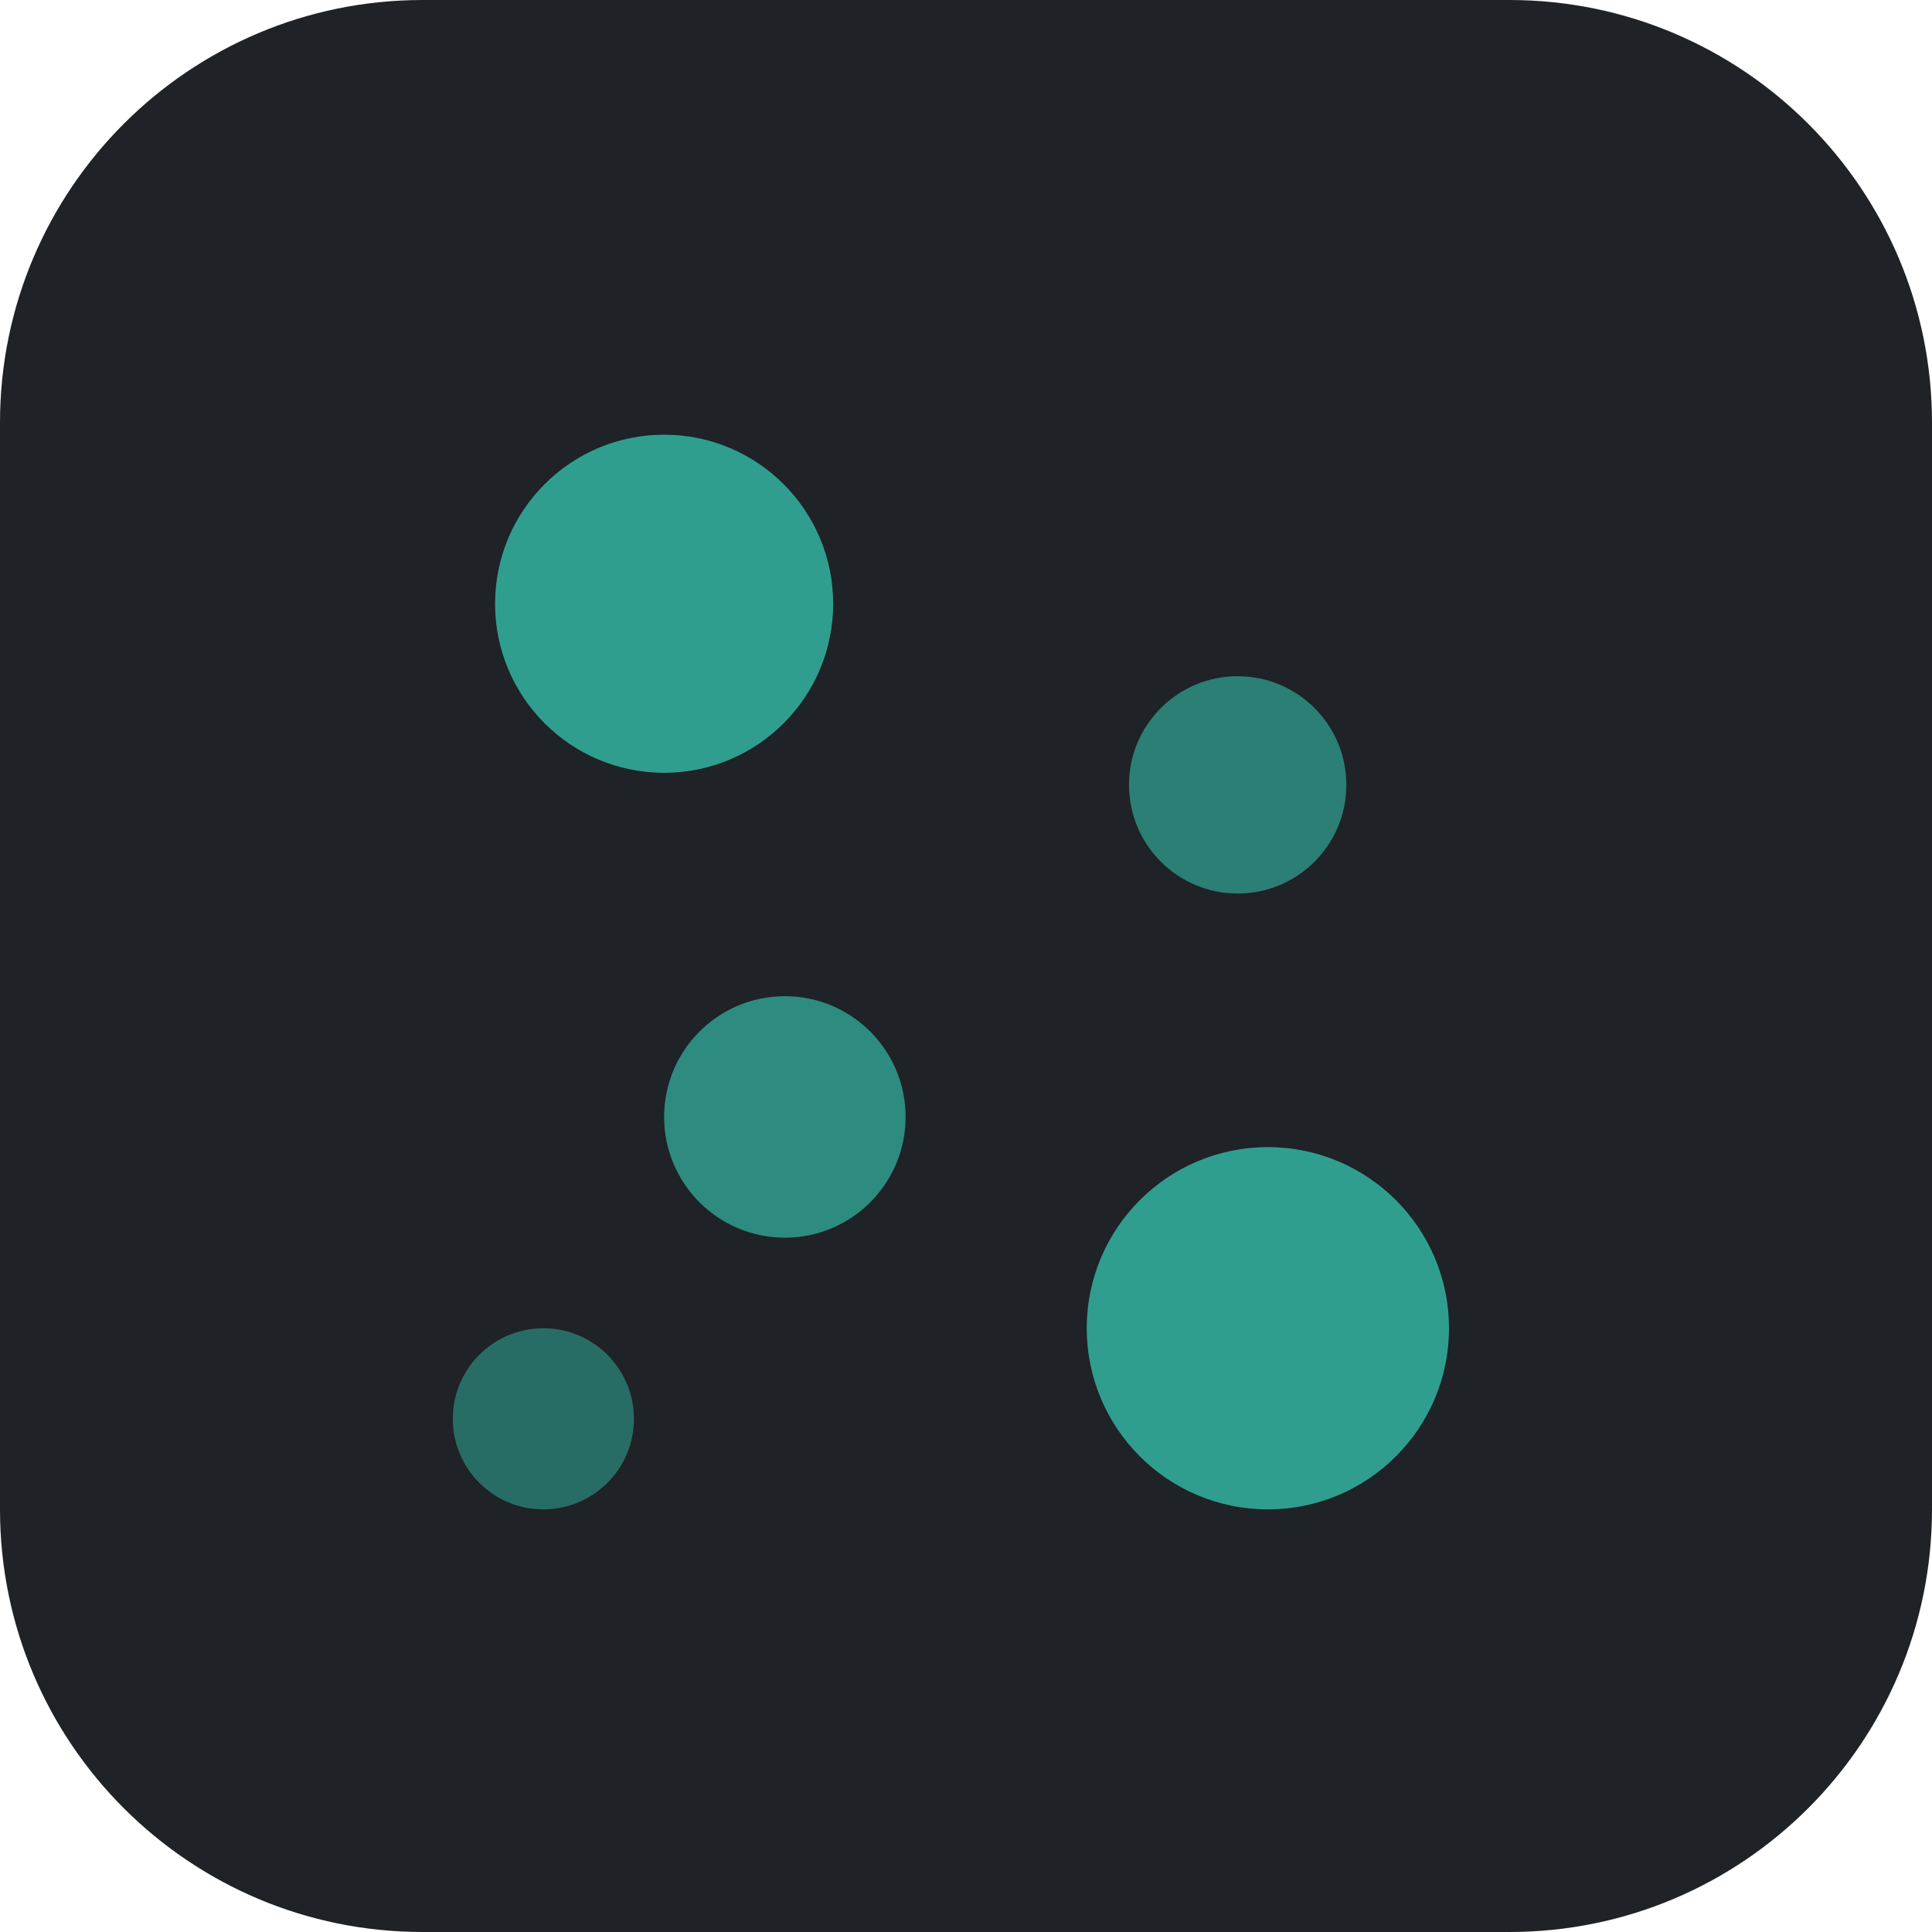
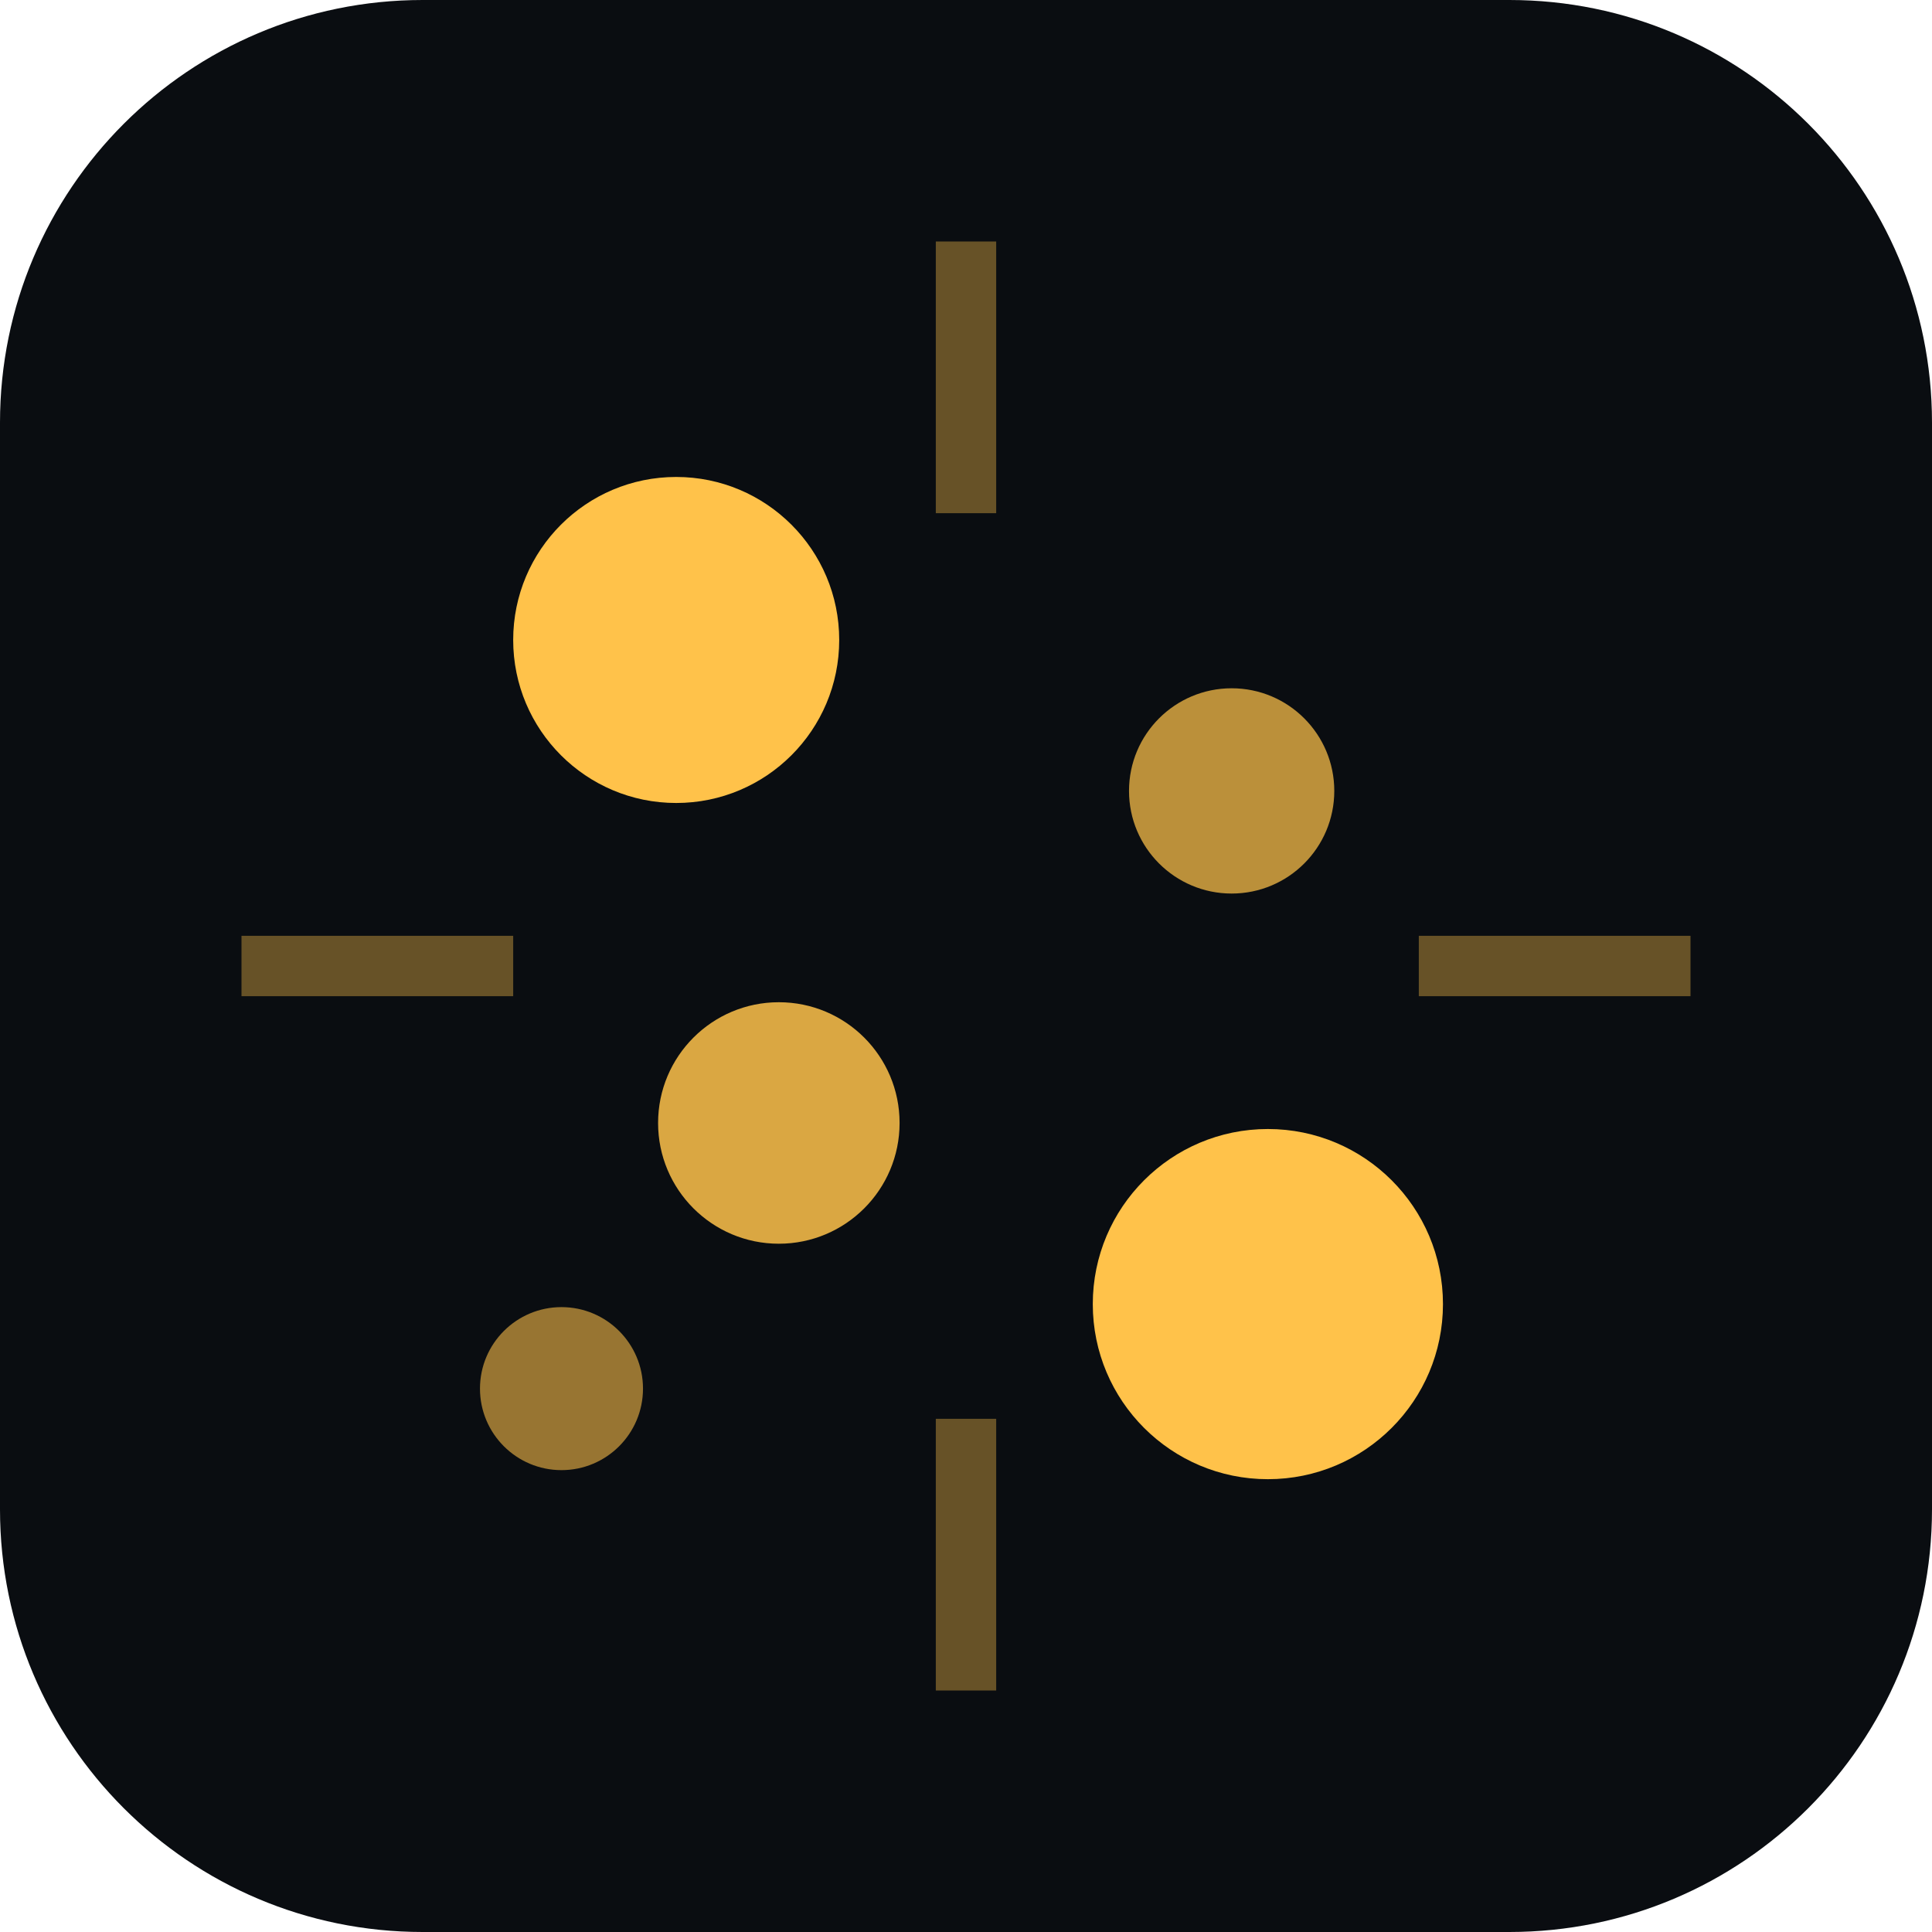
<svg xmlns="http://www.w3.org/2000/svg" viewBox="0 0 32 32">
-   <rect width="32" height="32" rx="7" fill="#1f2226" />
-   <circle cx="11" cy="10" r="2.8" fill="#2f9e8f" />
-   <circle cx="20.5" cy="13" r="1.8" fill="#2f9e8f" fill-opacity="0.75" />
-   <circle cx="13" cy="18.5" r="2" fill="#2f9e8f" fill-opacity="0.85" />
-   <circle cx="21" cy="22" r="3" fill="#2f9e8f" />
-   <circle cx="9" cy="23.5" r="1.5" fill="#2f9e8f" fill-opacity="0.6" />
+   <rect width="32" height="32" rx="7" fill="#0a0d11" />
+   <g stroke="#ffc24a" stroke-opacity="0.38" stroke-width="1">
+     <path d="M16 4v4.5M16 23.5v4.5M4 16h4.5M23.5 16h4.5" />
+   </g>
+   <g fill="#ffc24a">
+     <circle cx="11.2" cy="10.6" r="2.7" />
+     <circle cx="20.4" cy="13.1" r="1.7" fill-opacity="0.72" />
+     <circle cx="12.9" cy="18.6" r="2" fill-opacity="0.85" />
+     <circle cx="21" cy="21.6" r="2.9" />
+     <circle cx="9.3" cy="23" r="1.35" fill-opacity="0.58" />
+   </g>
</svg>
